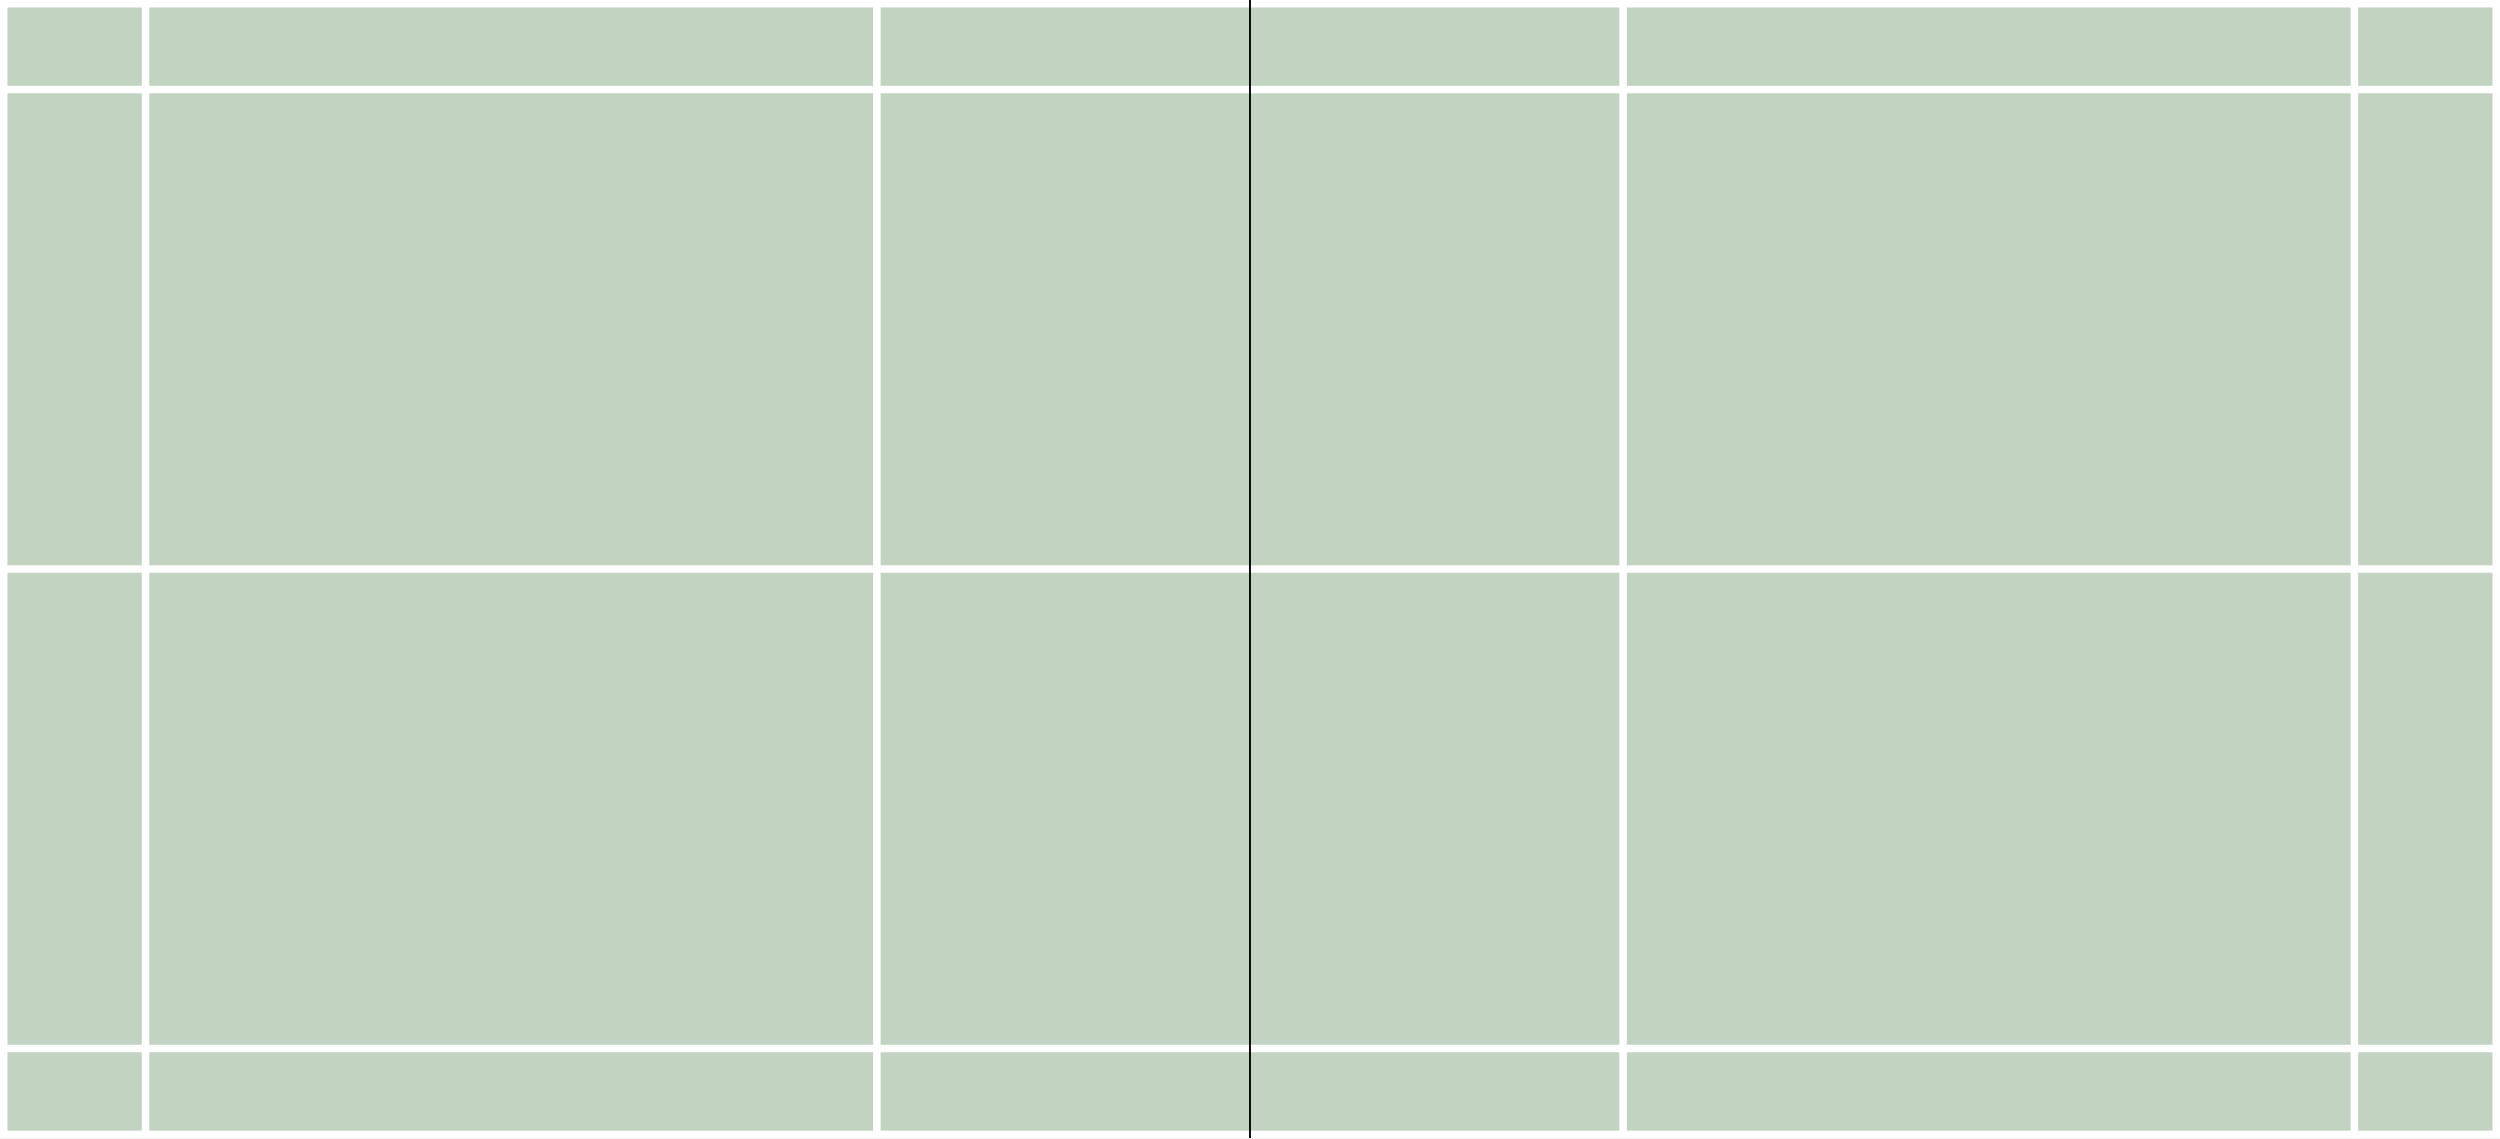
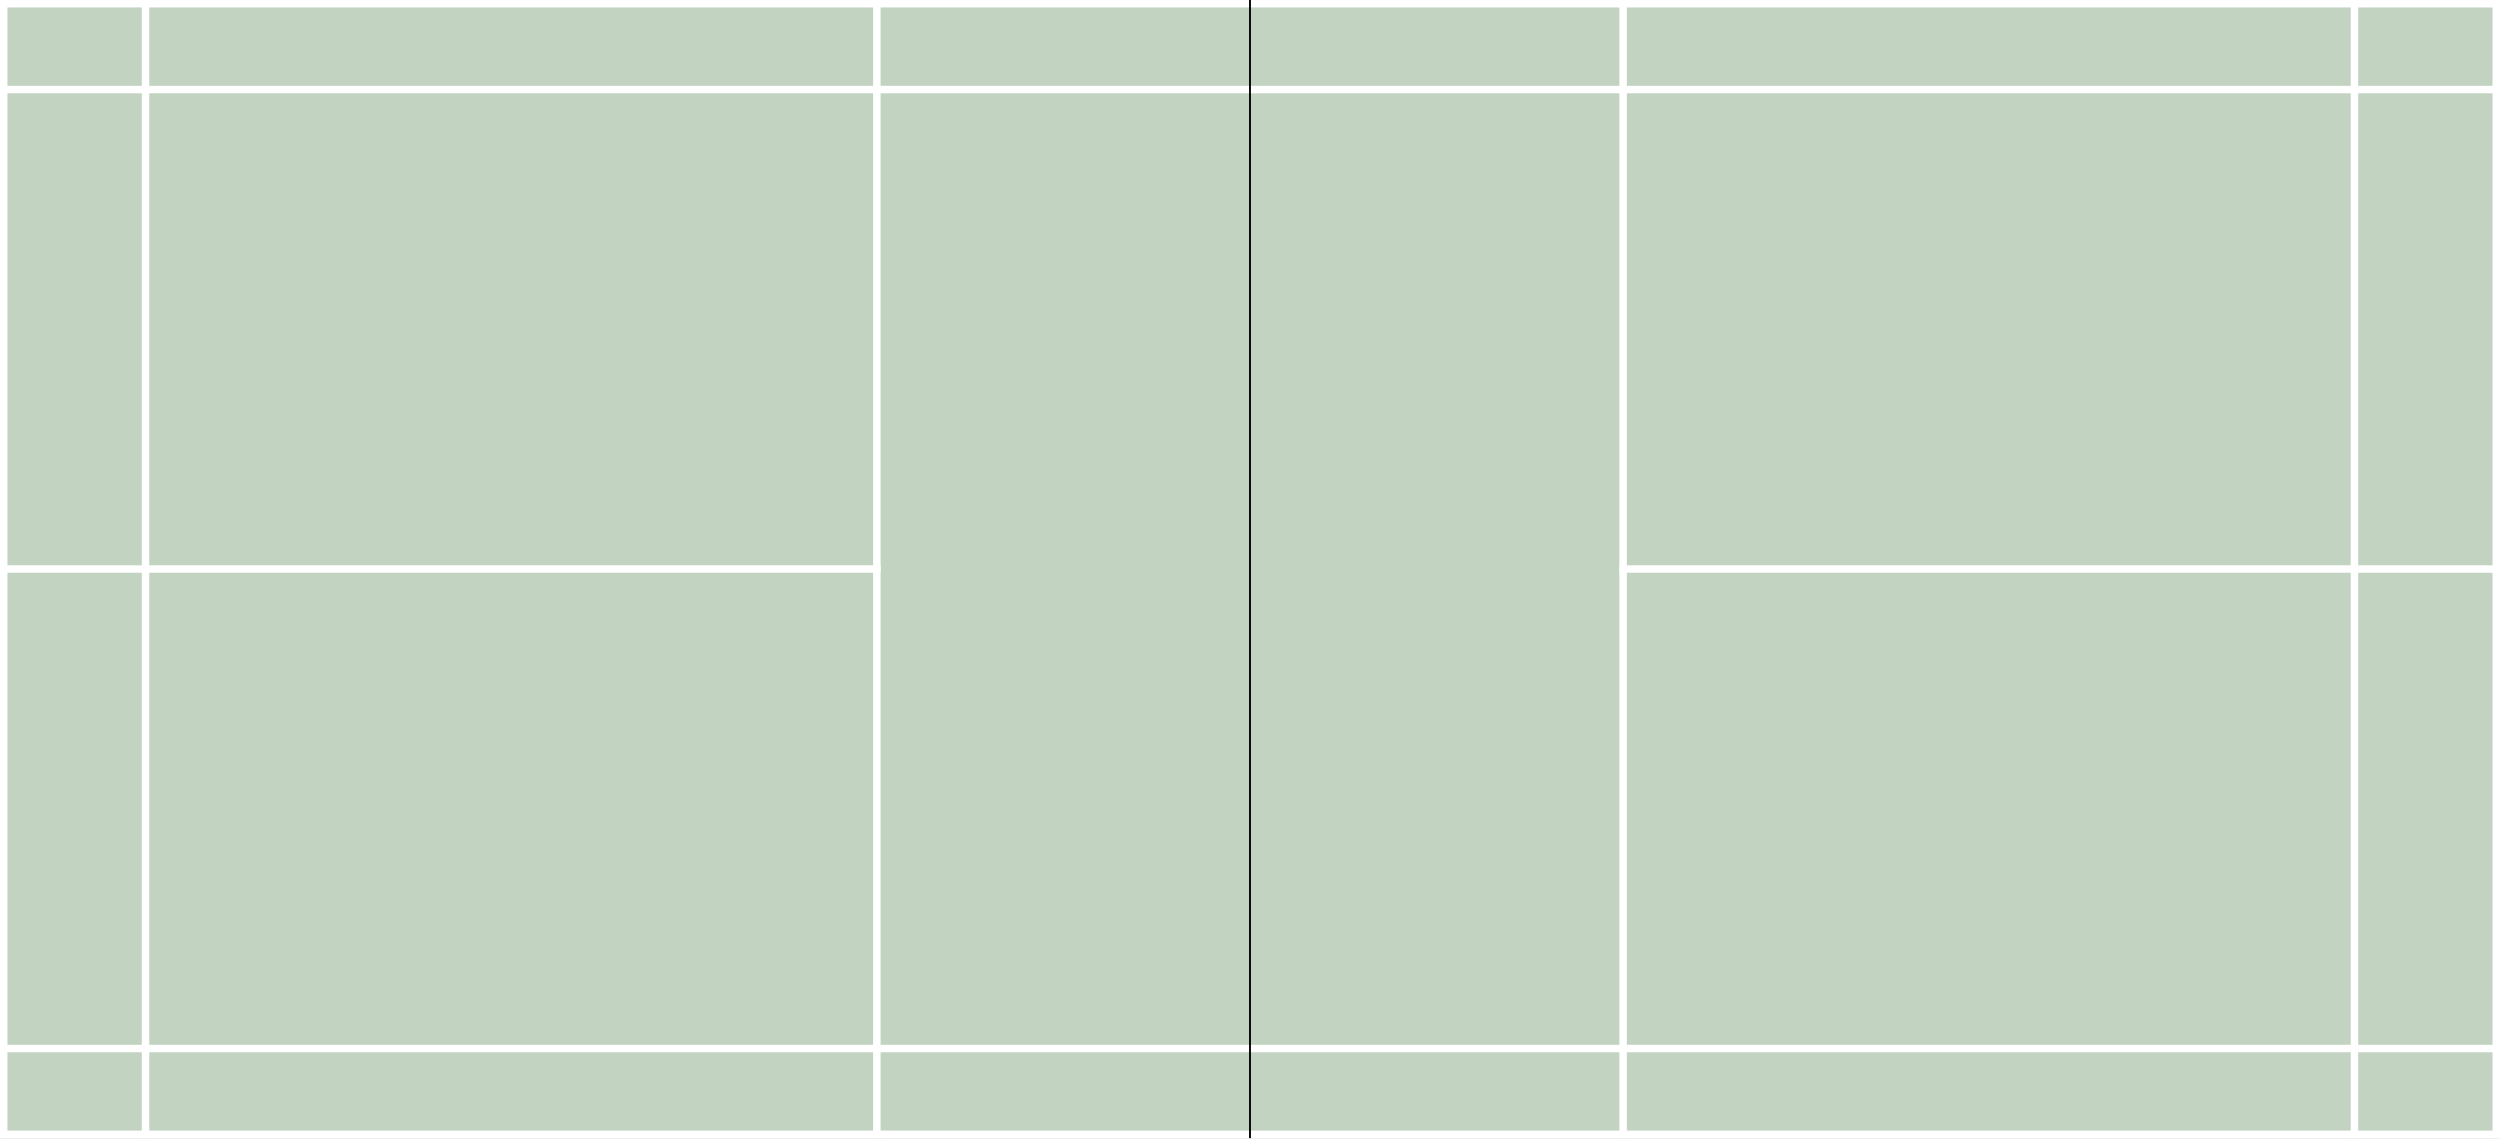
<svg xmlns="http://www.w3.org/2000/svg" width="13.4cm" height="6.1cm" viewBox="0 0 474.807 216.145" id="svg2" version="1.1">
  <defs id="defs4" />
  <g id="layer1" transform="translate(0.00195313,-836.2181)">
    <g id="g4147" transform="matrix(0.01000007,0,0,0.01000016,-0.00386719,1041.84)">
      <rect height="21614.174" width="47480.316" y="-20561.812" x="-0.002" id="rect4155" style="color:#000000;display:inline;overflow:visible;visibility:visible;opacity:1;fill:#c2d3c2;fill-opacity:1;fill-rule:nonzero;stroke:none;stroke-width:10;stroke-linecap:round;stroke-linejoin:miter;stroke-miterlimit:1;stroke-dasharray:none;stroke-dashoffset:0;stroke-opacity:1;marker:none;enable-background:accumulate" />
      <rect y="-20561.811" x="-0.002" height="21614.174" width="141.732" id="rect4157" style="color:#000000;display:inline;overflow:visible;visibility:visible;opacity:1;fill:#ffffff;fill-opacity:1;fill-rule:nonzero;stroke:none;stroke-width:10;stroke-linecap:round;stroke-linejoin:miter;stroke-miterlimit:1;stroke-dasharray:none;stroke-dashoffset:0;stroke-opacity:1;marker:none;enable-background:accumulate" />
      <rect y="-20561.811" x="47338.578" height="21614.174" width="141.732" id="rect4157-7" style="color:#000000;display:inline;overflow:visible;visibility:visible;opacity:1;fill:#ffffff;fill-opacity:1;fill-rule:nonzero;stroke:none;stroke-width:10;stroke-linecap:round;stroke-linejoin:miter;stroke-miterlimit:1;stroke-dasharray:none;stroke-dashoffset:0;stroke-opacity:1;marker:none;enable-background:accumulate" />
      <rect y="-20561.811" x="2692.911" height="21614.174" width="141.732" id="rect4157-79" style="color:#000000;display:inline;overflow:visible;visibility:visible;opacity:1;fill:#ffffff;fill-opacity:1;fill-rule:nonzero;stroke:none;stroke-width:10;stroke-linecap:round;stroke-linejoin:miter;stroke-miterlimit:1;stroke-dasharray:none;stroke-dashoffset:0;stroke-opacity:1;marker:none;enable-background:accumulate" />
      <rect y="-20561.811" x="44645.668" height="21614.174" width="141.732" id="rect4157-79-9" style="color:#000000;display:inline;overflow:visible;visibility:visible;opacity:1;fill:#ffffff;fill-opacity:1;fill-rule:nonzero;stroke:none;stroke-width:10;stroke-linecap:round;stroke-linejoin:miter;stroke-miterlimit:1;stroke-dasharray:none;stroke-dashoffset:0;stroke-opacity:1;marker:none;enable-background:accumulate" />
      <rect y="-20561.811" x="16582.676" height="21614.174" width="141.732" id="rect4157-79-5" style="color:#000000;display:inline;overflow:visible;visibility:visible;opacity:1;fill:#ffffff;fill-opacity:1;fill-rule:nonzero;stroke:none;stroke-width:10;stroke-linecap:round;stroke-linejoin:miter;stroke-miterlimit:1;stroke-dasharray:none;stroke-dashoffset:0;stroke-opacity:1;marker:none;enable-background:accumulate" />
      <rect y="-20561.811" x="30755.904" height="21614.174" width="141.732" id="rect4157-79-5-3" style="color:#000000;display:inline;overflow:visible;visibility:visible;opacity:1;fill:#ffffff;fill-opacity:1;fill-rule:nonzero;stroke:none;stroke-width:10;stroke-linecap:round;stroke-linejoin:miter;stroke-miterlimit:1;stroke-dasharray:none;stroke-dashoffset:0;stroke-opacity:1;marker:none;enable-background:accumulate" />
      <rect transform="matrix(0,1,-1,0,0,0)" y="-47480.312" x="910.63" height="47480.316" width="141.732" id="rect4157-79-5-2" style="color:#000000;display:inline;overflow:visible;visibility:visible;opacity:1;fill:#ffffff;fill-opacity:1;fill-rule:nonzero;stroke:none;stroke-width:10;stroke-linecap:round;stroke-linejoin:miter;stroke-miterlimit:1;stroke-dasharray:none;stroke-dashoffset:0;stroke-opacity:1;marker:none;enable-background:accumulate" />
      <rect transform="matrix(0,1,-1,0,0,0)" y="-47480.312" x="-20561.811" height="47480.316" width="141.732" id="rect4157-79-5-2-9" style="color:#000000;display:inline;overflow:visible;visibility:visible;opacity:1;fill:#ffffff;fill-opacity:1;fill-rule:nonzero;stroke:none;stroke-width:10;stroke-linecap:round;stroke-linejoin:miter;stroke-miterlimit:1;stroke-dasharray:none;stroke-dashoffset:0;stroke-opacity:1;marker:none;enable-background:accumulate" />
      <rect transform="matrix(0,1,-1,0,0,0)" y="-47480.312" x="-719.291" height="47480.316" width="141.732" id="rect4157-79-5-2-4" style="color:#000000;display:inline;overflow:visible;visibility:visible;opacity:1;fill:#ffffff;fill-opacity:1;fill-rule:nonzero;stroke:none;stroke-width:10;stroke-linecap:round;stroke-linejoin:miter;stroke-miterlimit:1;stroke-dasharray:none;stroke-dashoffset:0;stroke-opacity:1;marker:none;enable-background:accumulate" />
      <rect transform="matrix(0,1,-1,0,0,0)" y="-47480.312" x="-18931.891" height="47480.316" width="141.732" id="rect4157-79-5-2-5" style="color:#000000;display:inline;overflow:visible;visibility:visible;opacity:1;fill:#ffffff;fill-opacity:1;fill-rule:nonzero;stroke:none;stroke-width:10;stroke-linecap:round;stroke-linejoin:miter;stroke-miterlimit:1;stroke-dasharray:none;stroke-dashoffset:0;stroke-opacity:1;marker:none;enable-background:accumulate" />
      <rect transform="matrix(0,1,-1,0,0,0)" y="-47480.312" x="-9825.591" height="47480.316" width="141.732" id="rect4157-79-5-2-7" style="color:#000000;display:inline;overflow:visible;visibility:visible;opacity:1;fill:#ffffff;fill-opacity:1;fill-rule:nonzero;stroke:none;stroke-width:10;stroke-linecap:round;stroke-linejoin:miter;stroke-miterlimit:1;stroke-dasharray:none;stroke-dashoffset:0;stroke-opacity:1;marker:none;enable-background:accumulate" />
      <path id="path4257" d="m 23740.156,-20561.81 0,21614.173" style="fill:none;fill-rule:evenodd;stroke:#000000;stroke-width:35.433;stroke-linecap:butt;stroke-linejoin:miter;stroke-miterlimit:4;stroke-dasharray:none;stroke-opacity:1" />
    </g>
+     <rect style="color:#000000;display:inline;overflow:visible;visibility:visible;opacity:1;fill:#c2d3c2;fill-opacity:1;fill-rule:nonzero;stroke:none;stroke-width:0.1;stroke-linecap:round;stroke-linejoin:miter;stroke-miterlimit:1;stroke-dasharray:none;stroke-dashoffset:0;stroke-opacity:1;marker:none;enable-background:accumulate" id="rect4155-6" x="-0.004" y="836.218" width="474.806" height="216.145" />
+     <rect style="color:#000000;display:inline;overflow:visible;visibility:visible;opacity:1;fill:#ffffff;fill-opacity:1;fill-rule:nonzero;stroke:none;stroke-width:0.1;stroke-linecap:round;stroke-linejoin:miter;stroke-miterlimit:1;stroke-dasharray:none;stroke-dashoffset:0;stroke-opacity:1;marker:none;enable-background:accumulate" id="rect4157-75" width="1.417" height="216.145" x="-0.004" y="836.218" />
+     <rect style="color:#000000;display:inline;overflow:visible;visibility:visible;opacity:1;fill:#ffffff;fill-opacity:1;fill-rule:nonzero;stroke:none;stroke-width:0.1;stroke-linecap:round;stroke-linejoin:miter;stroke-miterlimit:1;stroke-dasharray:none;stroke-dashoffset:0;stroke-opacity:1;marker:none;enable-background:accumulate" id="rect4157-7-3" width="1.417" height="216.145" x="473.385" y="836.218" />
+     <rect style="color:#000000;display:inline;overflow:visible;visibility:visible;opacity:1;fill:#ffffff;fill-opacity:1;fill-rule:nonzero;stroke:none;stroke-width:0.1;stroke-linecap:round;stroke-linejoin:miter;stroke-miterlimit:1;stroke-dasharray:none;stroke-dashoffset:0;stroke-opacity:1;marker:none;enable-background:accumulate" id="rect4157-79-56" width="1.417" height="216.145" x="26.925" y="836.218" />
+     <rect style="color:#000000;display:inline;overflow:visible;visibility:visible;opacity:1;fill:#ffffff;fill-opacity:1;fill-rule:nonzero;stroke:none;stroke-width:0.1;stroke-linecap:round;stroke-linejoin:miter;stroke-miterlimit:1;stroke-dasharray:none;stroke-dashoffset:0;stroke-opacity:1;marker:none;enable-background:accumulate" id="rect4157-79-9-2" width="1.417" height="216.145" x="446.456" y="836.218" />
+     <rect style="color:#000000;display:inline;overflow:visible;visibility:visible;opacity:1;fill:#ffffff;fill-opacity:1;fill-rule:nonzero;stroke:none;stroke-width:0.1;stroke-linecap:round;stroke-linejoin:miter;stroke-miterlimit:1;stroke-dasharray:none;stroke-dashoffset:0;stroke-opacity:1;marker:none;enable-background:accumulate" id="rect4157-79-5-9" width="1.417" height="216.145" x="165.824" y="836.218" />
+     <rect style="color:#000000;display:inline;overflow:visible;visibility:visible;opacity:1;fill:#ffffff;fill-opacity:1;fill-rule:nonzero;stroke:none;stroke-width:0.1;stroke-linecap:round;stroke-linejoin:miter;stroke-miterlimit:1;stroke-dasharray:none;stroke-dashoffset:0;stroke-opacity:1;marker:none;enable-background:accumulate" id="rect4157-79-5-3-1" width="1.417" height="216.145" x="307.557" y="836.218" />
+     <rect style="color:#000000;display:inline;overflow:visible;visibility:visible;opacity:1;fill:#ffffff;fill-opacity:1;fill-rule:nonzero;stroke:none;stroke-width:0.1;stroke-linecap:round;stroke-linejoin:miter;stroke-miterlimit:1;stroke-dasharray:none;stroke-dashoffset:0;stroke-opacity:1;marker:none;enable-background:accumulate" id="rect4157-79-5-2-2" width="1.417" height="474.806" x="1050.946" y="-474.803" transform="rotate(90)" />
+     <rect style="color:#000000;display:inline;overflow:visible;visibility:visible;opacity:1;fill:#ffffff;fill-opacity:1;fill-rule:nonzero;stroke:none;stroke-width:0.1;stroke-linecap:round;stroke-linejoin:miter;stroke-miterlimit:1;stroke-dasharray:none;stroke-dashoffset:0;stroke-opacity:1;marker:none;enable-background:accumulate" id="rect4157-79-5-2-9-7" width="1.417" height="474.806" x="836.218" y="-474.803" transform="rotate(90)" />
+     <rect style="color:#000000;display:inline;overflow:visible;visibility:visible;opacity:1;fill:#ffffff;fill-opacity:1;fill-rule:nonzero;stroke:none;stroke-width:0.1;stroke-linecap:round;stroke-linejoin:miter;stroke-miterlimit:1;stroke-dasharray:none;stroke-dashoffset:0;stroke-opacity:1;marker:none;enable-background:accumulate" id="rect4157-79-5-2-4-0" width="1.417" height="474.806" x="1034.647" y="-474.803" transform="rotate(90)" />
+     <rect style="color:#000000;display:inline;overflow:visible;visibility:visible;opacity:1;fill:#ffffff;fill-opacity:1;fill-rule:nonzero;stroke:none;stroke-width:0.1;stroke-linecap:round;stroke-linejoin:miter;stroke-miterlimit:1;stroke-dasharray:none;stroke-dashoffset:0;stroke-opacity:1;marker:none;enable-background:accumulate" id="rect4157-79-5-2-5-9" width="1.417" height="474.806" x="852.518" y="-474.803" transform="rotate(90)" />
+     <path style="fill:none;fill-rule:evenodd;stroke:#000000;stroke-width:0.354;stroke-linecap:butt;stroke-linejoin:miter;stroke-miterlimit:4;stroke-dasharray:none;stroke-opacity:1" d="M 237.399,836.218 V 1052.363" id="path4257-6" />
+     <rect style="color:#000000;display:inline;overflow:visible;visibility:visible;opacity:1;fill:#ffffff;fill-opacity:1;fill-rule:nonzero;stroke:none;stroke-width:0.142;stroke-linecap:round;stroke-linejoin:miter;stroke-miterlimit:4;stroke-dasharray:none;stroke-dashoffset:0;stroke-opacity:1;marker:none;enable-background:accumulate" id="rect4157-79-5-2-7-3-0" width="1.417" height="167.244" x="943.582" y="-167.24" transform="rotate(90)" />
+     <rect style="color:#000000;display:inline;overflow:visible;visibility:visible;opacity:1;fill:#ffffff;fill-opacity:1;fill-rule:nonzero;stroke:none;stroke-width:0.142;stroke-linecap:round;stroke-linejoin:miter;stroke-miterlimit:4;stroke-dasharray:none;stroke-dashoffset:0;stroke-opacity:1;marker:none;enable-background:accumulate" id="rect4157-79-5-2-7-3-0-6" width="1.417" height="167.244" x="943.582" y="-474.801" transform="rotate(90)" />
  </g>
</svg>
